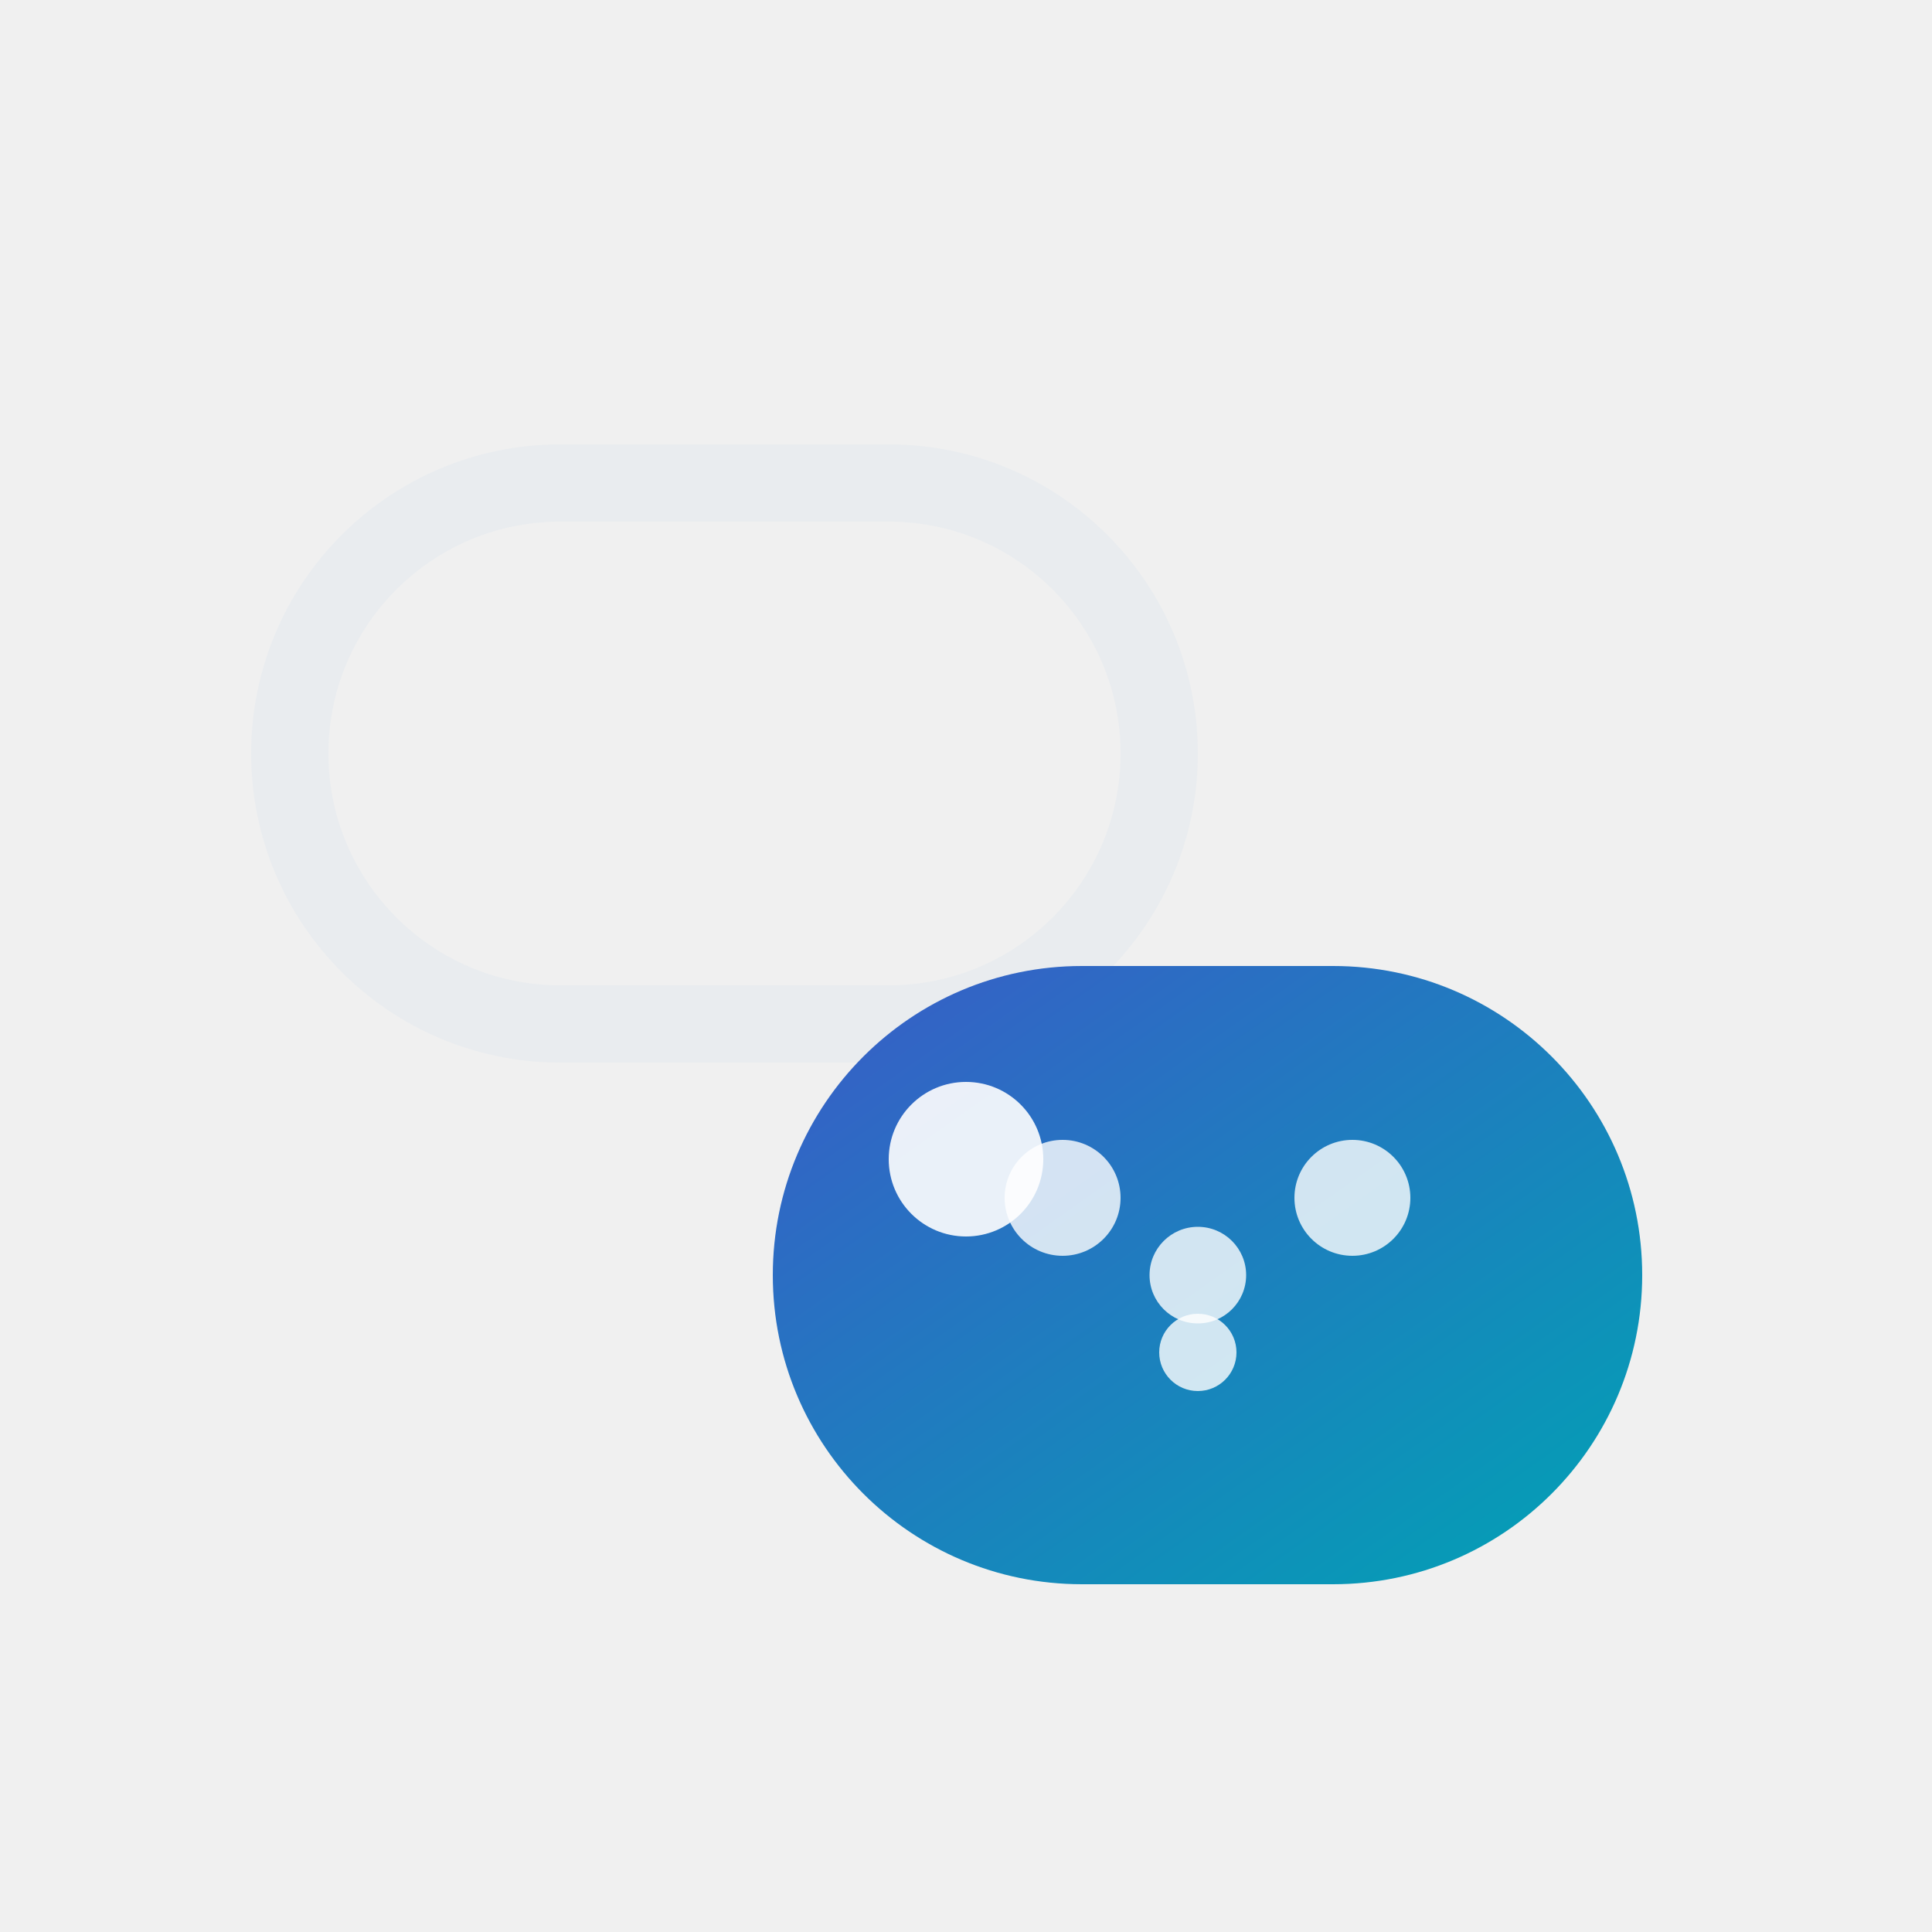
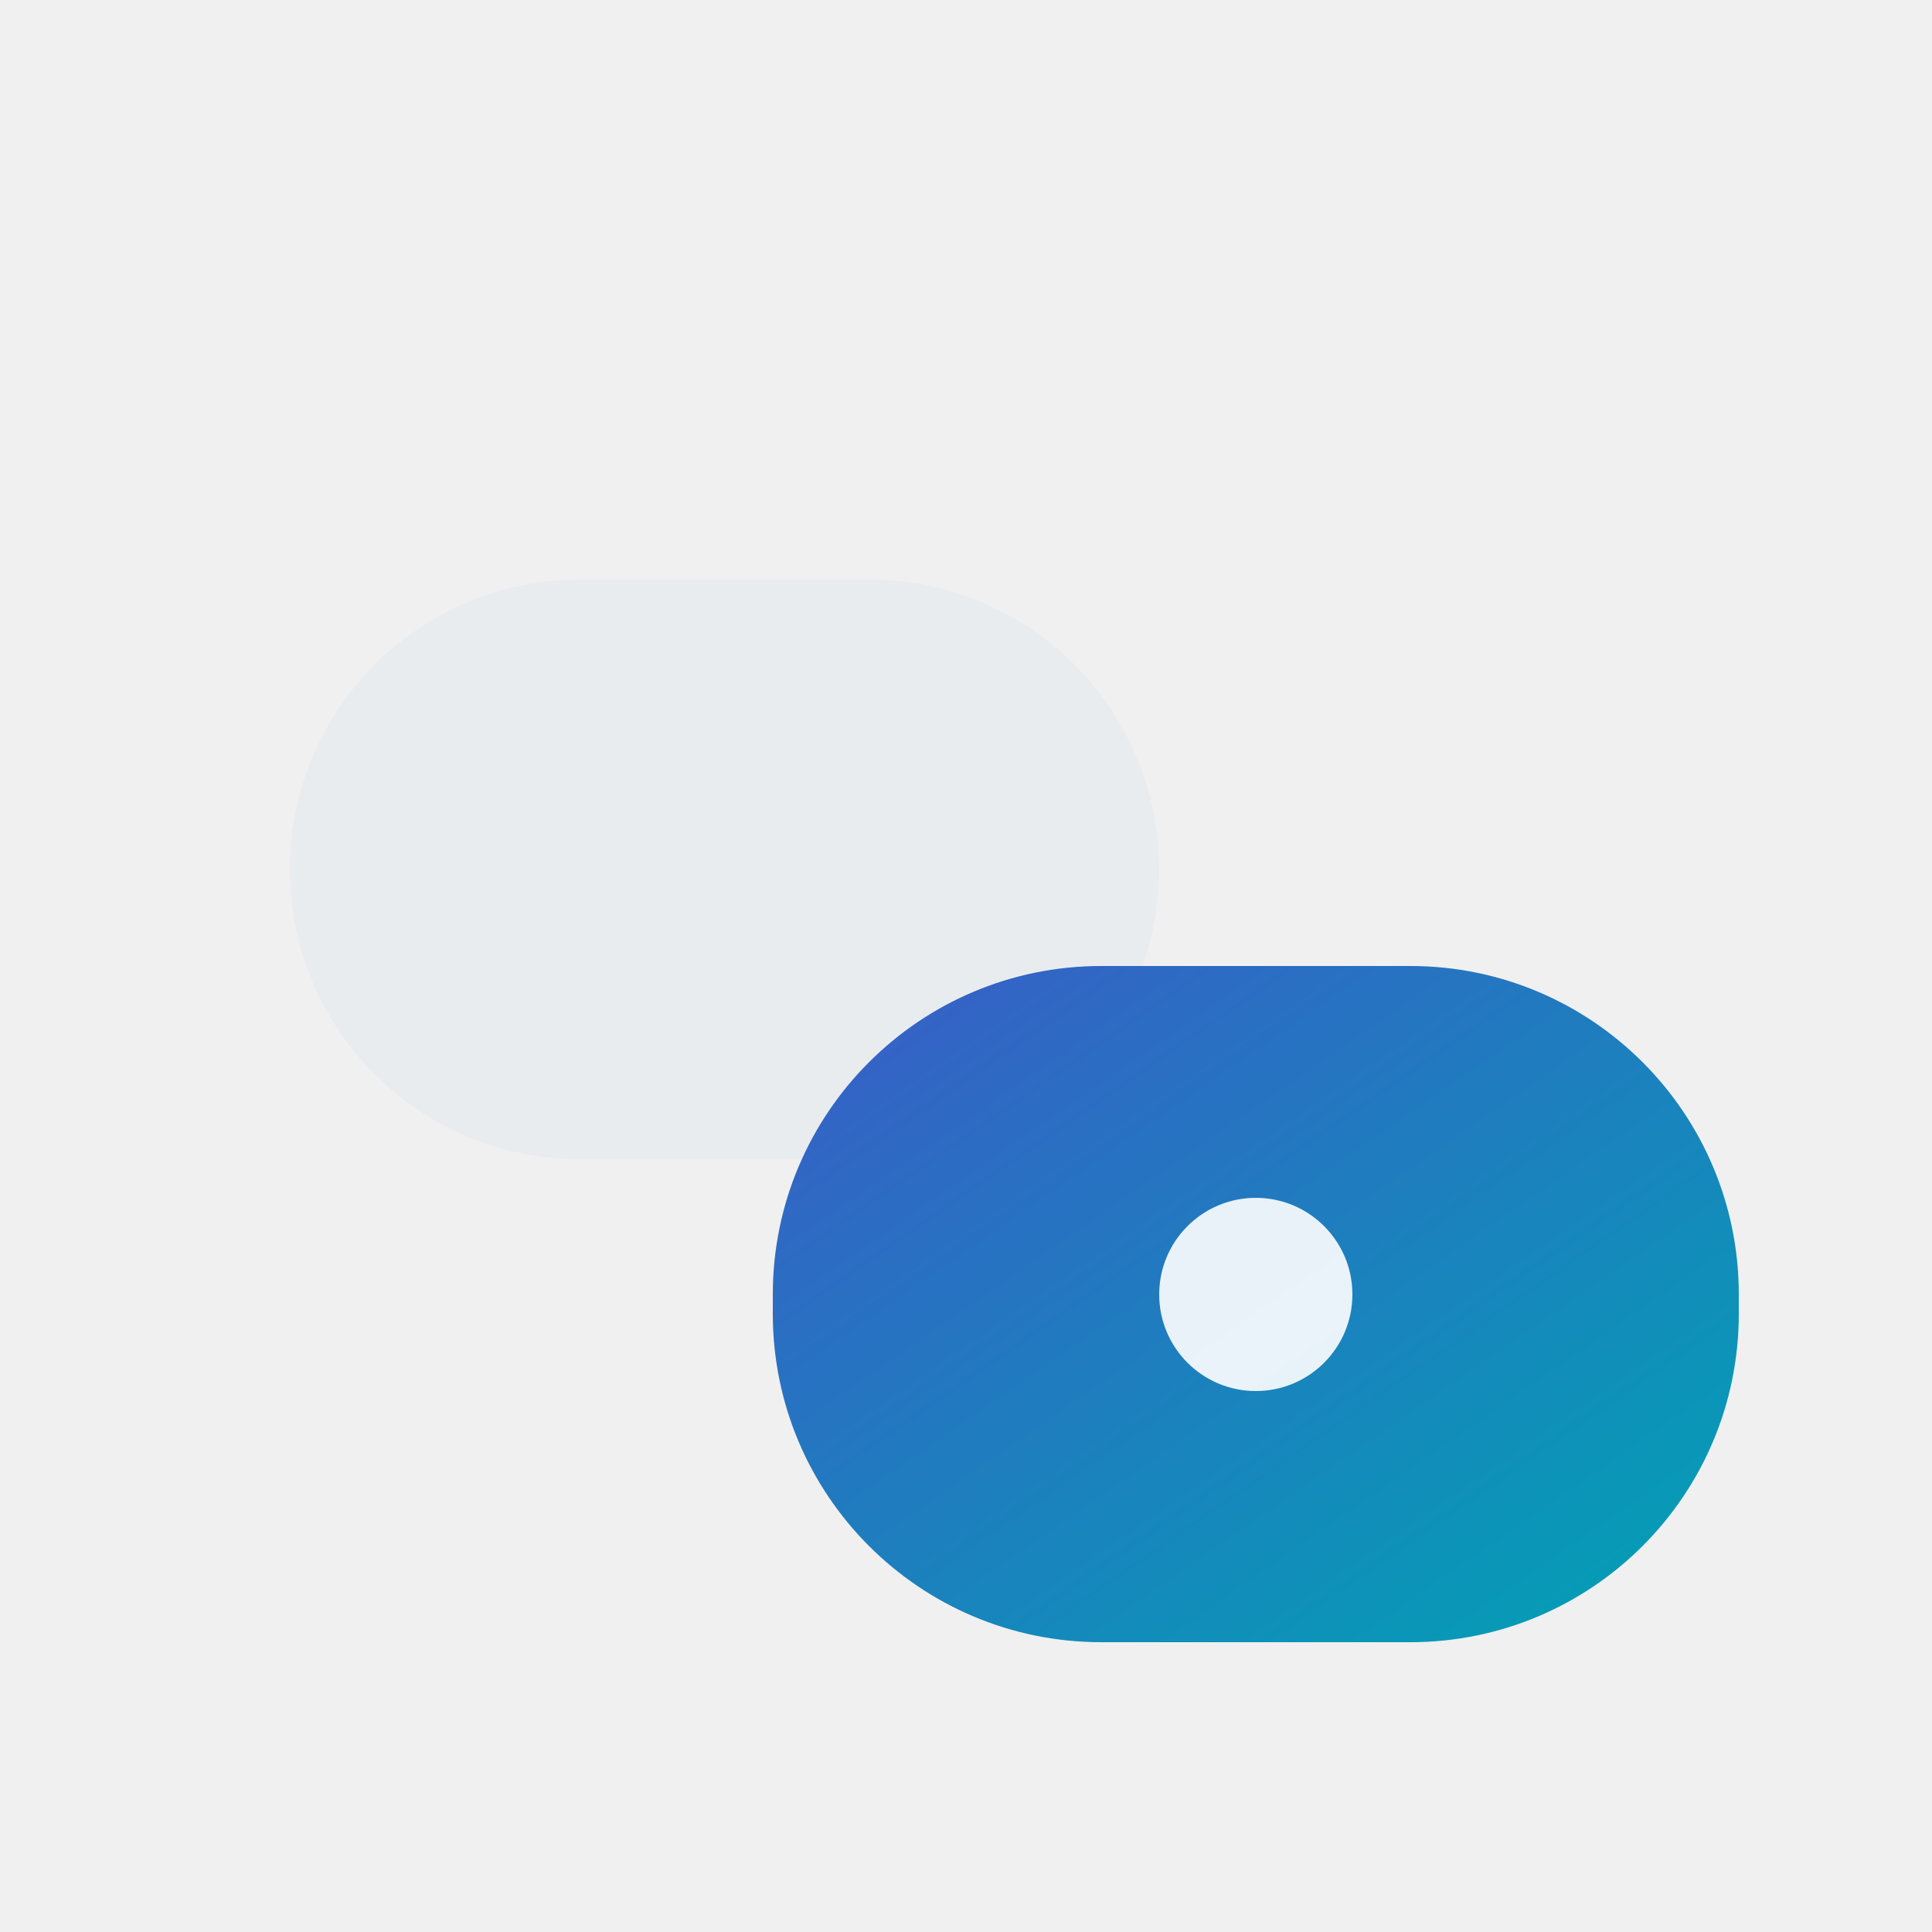
<svg xmlns="http://www.w3.org/2000/svg" viewBox="0 0 100 100">
  <defs>
    <linearGradient id="conversation-gradient" x1="0%" y1="0%" x2="100%" y2="100%">
      <stop offset="0%" style="stop-color:#3A5BC8;stop-opacity:1" />
      <stop offset="100%" style="stop-color:#00A3B4;stop-opacity:1" />
    </linearGradient>
  </defs>
-   <rect x="15" y="25" width="45" height="28" rx="14" fill="none" stroke="#E9ECEF" stroke-width="4" />
-   <rect x="40" y="50" width="45" height="32" rx="16" fill="url(#conversation-gradient)" />
-   <circle cx="55" cy="62" r="3" fill="#FFFFFF" opacity="0.8" />
-   <circle cx="62" cy="66" r="2.5" fill="#FFFFFF" opacity="0.8" />
-   <circle cx="70" cy="62" r="3" fill="#FFFFFF" opacity="0.8" />
-   <circle cx="62" cy="70" r="2" fill="#FFFFFF" opacity="0.8" />
-   <circle cx="50" cy="60" r="4" fill="#FFFFFF" opacity="0.9" />
+   <rect x="15" y="30" width="45" height="30" rx="15" fill="#E9ECEF" />
+   <rect x="40" y="50" width="50" height="35" rx="17" fill="url(#conversation-gradient)" />
+   <circle cx="65" cy="67" r="5" fill="#FFFFFF" opacity="0.9" />
</svg>
